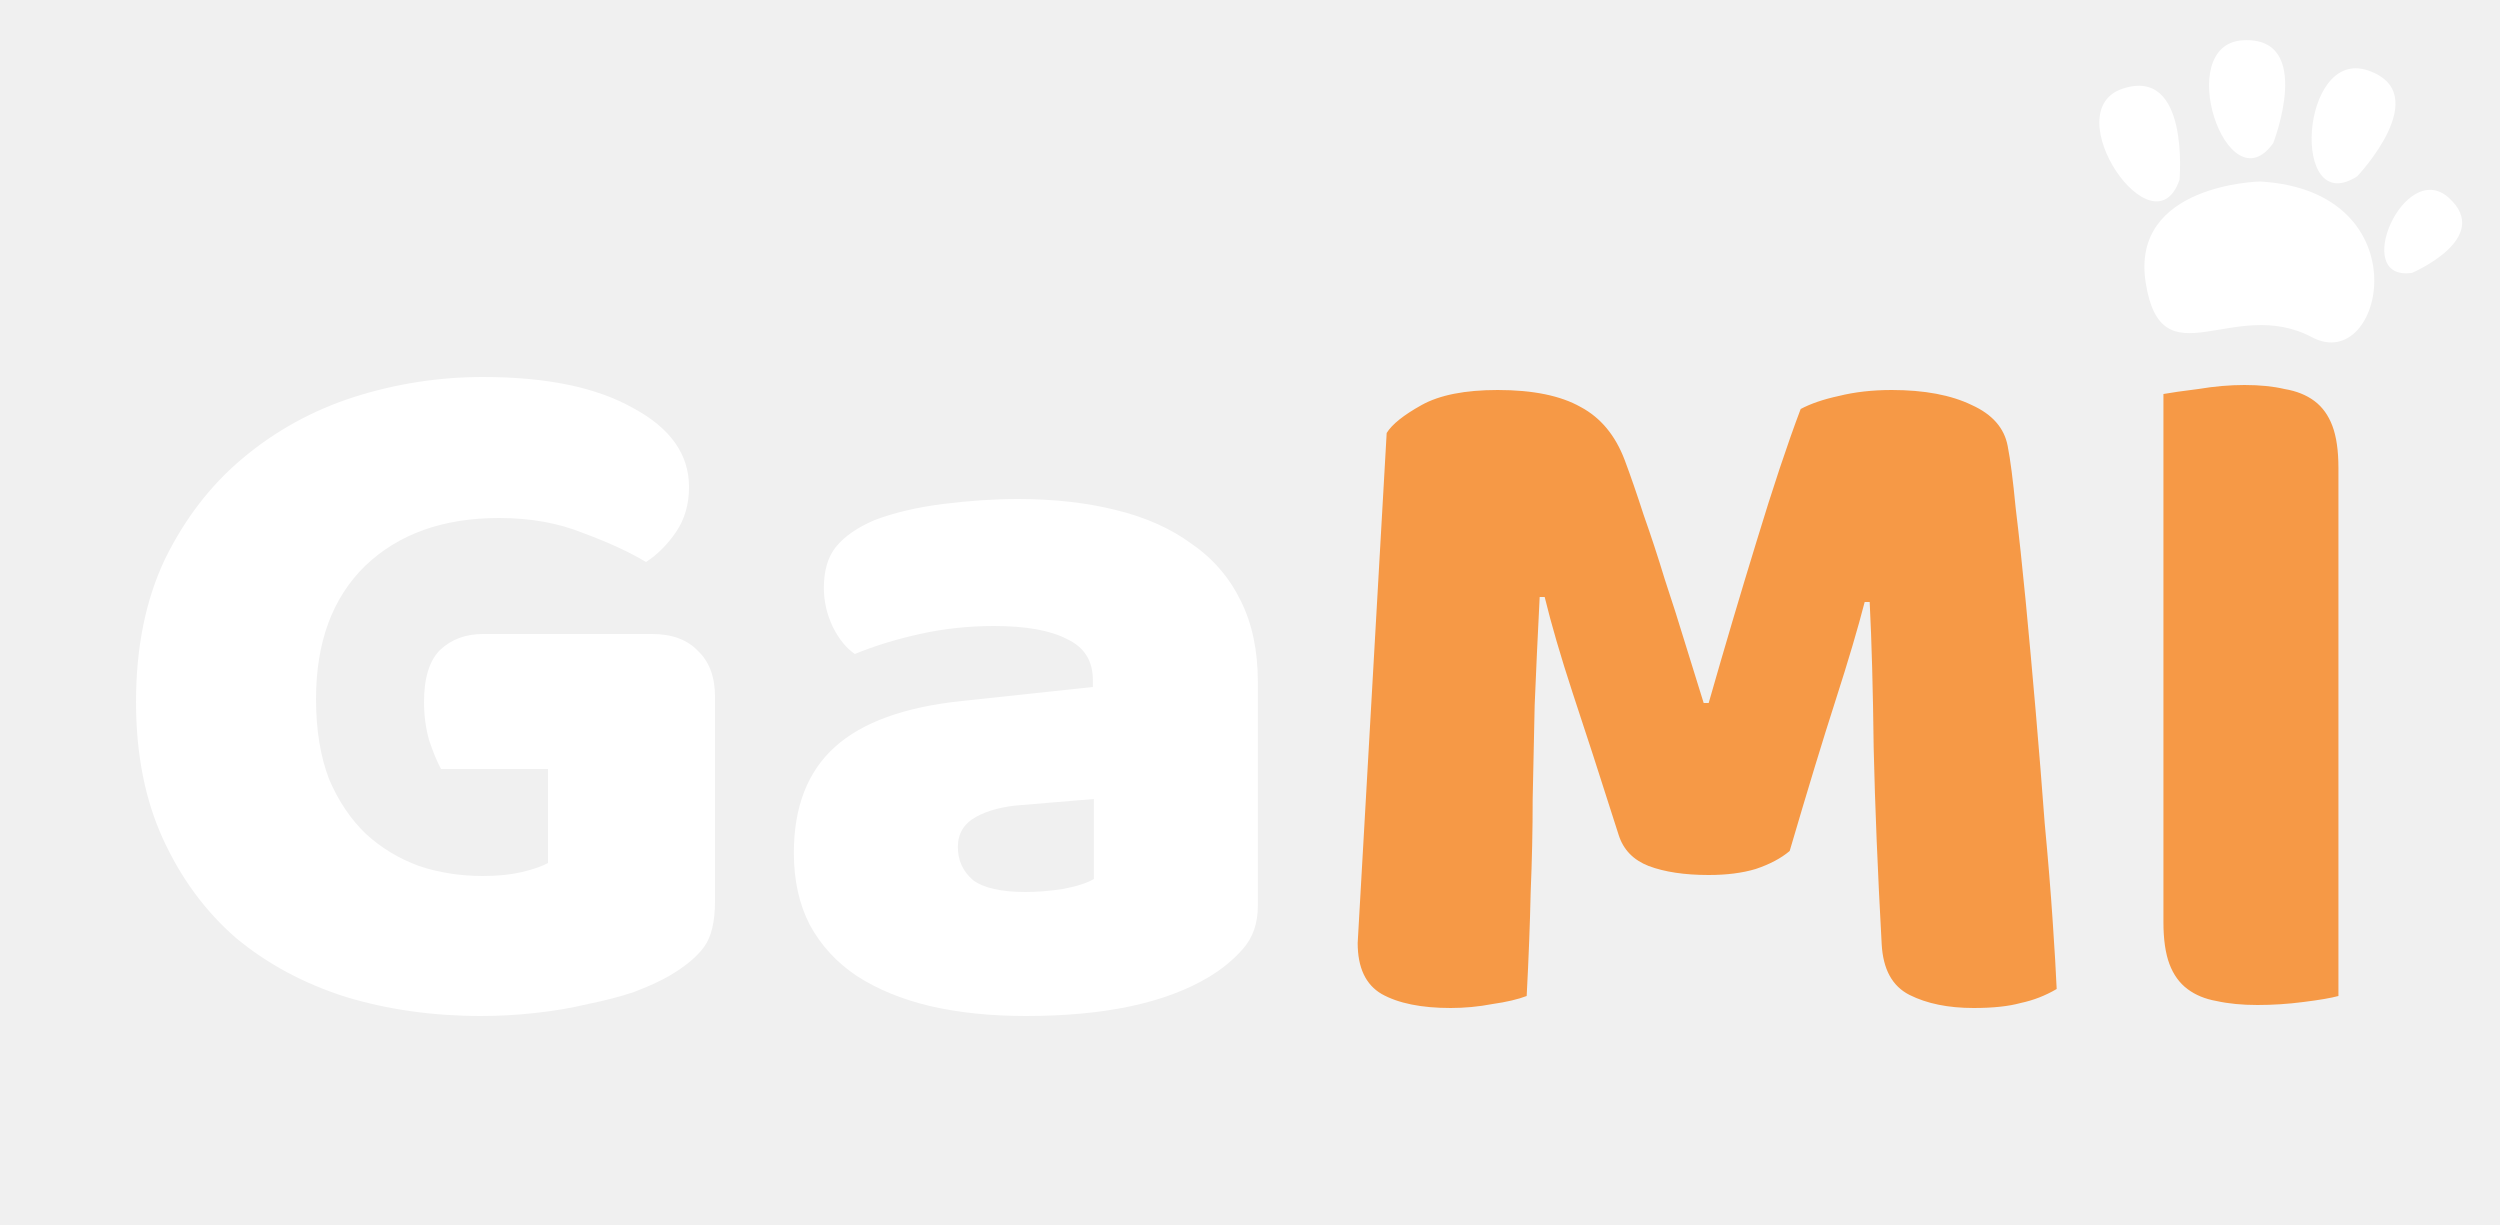
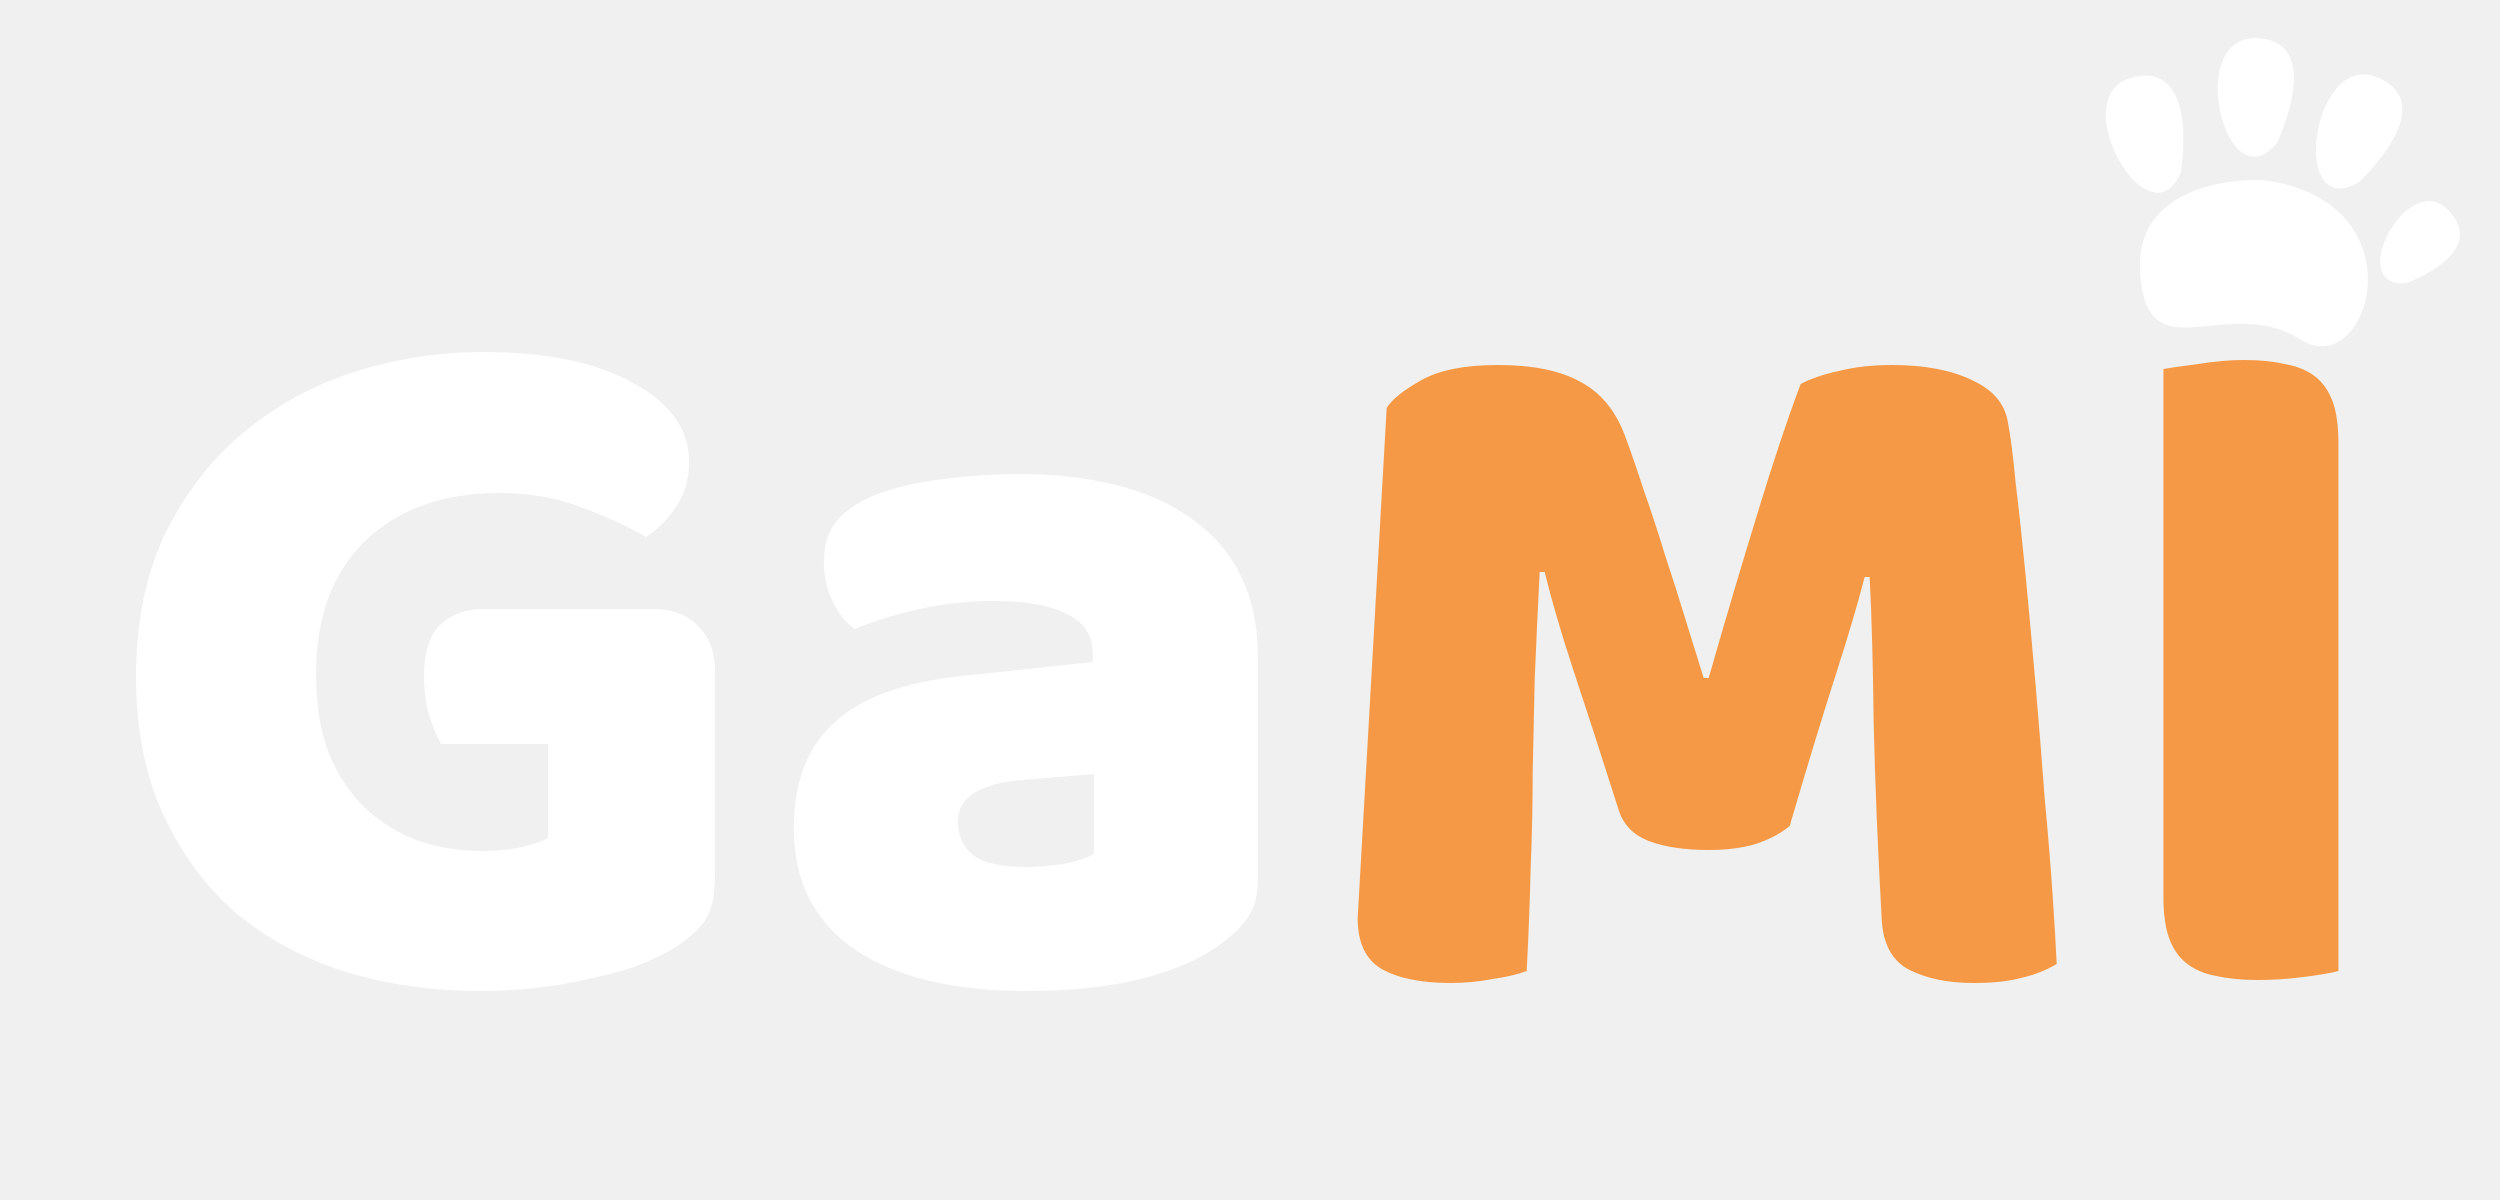
- <svg xmlns="http://www.w3.org/2000/svg" width="100" height="49" viewBox="0 0 100 49" fill="none">
-   <path d="M28.601 36.04C28.601 36.867 28.454 37.48 28.161 37.88C27.868 38.28 27.401 38.667 26.761 39.04C26.388 39.253 25.921 39.467 25.361 39.68C24.801 39.867 24.188 40.027 23.521 40.16C22.854 40.32 22.148 40.44 21.401 40.52C20.681 40.6 19.961 40.64 19.241 40.64C17.321 40.64 15.521 40.387 13.841 39.88C12.161 39.347 10.694 38.56 9.441 37.52C8.214 36.453 7.241 35.133 6.521 33.56C5.801 31.987 5.441 30.16 5.441 28.08C5.441 25.893 5.828 23.987 6.601 22.36C7.401 20.733 8.441 19.387 9.721 18.32C11.028 17.227 12.508 16.413 14.161 15.88C15.841 15.347 17.561 15.08 19.321 15.08C21.854 15.08 23.854 15.493 25.321 16.32C26.814 17.12 27.561 18.173 27.561 19.48C27.561 20.173 27.388 20.773 27.041 21.28C26.694 21.787 26.294 22.187 25.841 22.48C25.174 22.08 24.334 21.693 23.321 21.32C22.334 20.92 21.214 20.72 19.961 20.72C17.721 20.72 15.934 21.36 14.601 22.64C13.294 23.92 12.641 25.693 12.641 27.96C12.641 29.187 12.814 30.253 13.161 31.16C13.534 32.04 14.028 32.773 14.641 33.36C15.254 33.92 15.961 34.347 16.761 34.64C17.561 34.907 18.414 35.04 19.321 35.04C19.908 35.04 20.428 34.987 20.881 34.88C21.334 34.773 21.681 34.653 21.921 34.52V30.76H17.641C17.481 30.467 17.321 30.08 17.161 29.6C17.028 29.12 16.961 28.613 16.961 28.08C16.961 27.12 17.174 26.427 17.601 26C18.054 25.573 18.628 25.36 19.321 25.36H26.081C26.881 25.36 27.494 25.587 27.921 26.04C28.374 26.467 28.601 27.08 28.601 27.88V36.04ZM41.034 35.68C41.487 35.68 41.98 35.64 42.514 35.56C43.074 35.453 43.487 35.32 43.754 35.16V31.96L40.874 32.2C40.127 32.253 39.514 32.413 39.034 32.68C38.554 32.947 38.314 33.347 38.314 33.88C38.314 34.413 38.514 34.853 38.914 35.2C39.34 35.52 40.047 35.68 41.034 35.68ZM40.714 19.96C42.154 19.96 43.46 20.107 44.634 20.4C45.834 20.693 46.847 21.147 47.674 21.76C48.527 22.347 49.18 23.107 49.634 24.04C50.087 24.947 50.314 26.027 50.314 27.28V36.24C50.314 36.933 50.114 37.507 49.714 37.96C49.34 38.387 48.887 38.76 48.354 39.08C46.62 40.12 44.18 40.64 41.034 40.64C39.62 40.64 38.34 40.507 37.194 40.24C36.074 39.973 35.1 39.573 34.274 39.04C33.474 38.507 32.847 37.827 32.394 37C31.967 36.173 31.754 35.213 31.754 34.12C31.754 32.28 32.3 30.867 33.394 29.88C34.487 28.893 36.18 28.28 38.474 28.04L43.714 27.48V27.2C43.714 26.427 43.367 25.88 42.674 25.56C42.007 25.213 41.034 25.04 39.754 25.04C38.74 25.04 37.754 25.147 36.794 25.36C35.834 25.573 34.967 25.84 34.194 26.16C33.847 25.92 33.554 25.56 33.314 25.08C33.074 24.573 32.954 24.053 32.954 23.52C32.954 22.827 33.114 22.28 33.434 21.88C33.78 21.453 34.3 21.093 34.994 20.8C35.767 20.507 36.674 20.293 37.714 20.16C38.78 20.027 39.78 19.96 40.714 19.96Z" fill="white" />
-   <path d="M71.587 34.04C71.24 34.333 70.787 34.573 70.227 34.76C69.693 34.92 69.067 35 68.347 35C67.387 35 66.587 34.88 65.947 34.64C65.333 34.4 64.933 33.987 64.747 33.4C64 31.053 63.387 29.16 62.907 27.72C62.427 26.253 62.053 24.973 61.787 23.88H61.587C61.507 25.453 61.44 26.893 61.387 28.2C61.36 29.48 61.333 30.733 61.307 31.96C61.307 33.187 61.28 34.427 61.227 35.68C61.2 36.933 61.147 38.32 61.067 39.84C60.72 39.973 60.267 40.08 59.707 40.16C59.147 40.267 58.587 40.32 58.027 40.32C56.853 40.32 55.933 40.133 55.267 39.76C54.627 39.387 54.307 38.707 54.307 37.72L55.467 17.32C55.68 16.973 56.147 16.6 56.867 16.2C57.587 15.8 58.6 15.6 59.907 15.6C61.32 15.6 62.427 15.827 63.227 16.28C64.027 16.707 64.613 17.413 64.987 18.4C65.227 19.04 65.48 19.773 65.747 20.6C66.04 21.427 66.32 22.28 66.587 23.16C66.88 24.04 67.16 24.92 67.427 25.8C67.693 26.653 67.933 27.427 68.147 28.12H68.347C68.987 25.88 69.627 23.72 70.267 21.64C70.907 19.533 71.493 17.773 72.027 16.36C72.427 16.147 72.933 15.973 73.547 15.84C74.187 15.68 74.893 15.6 75.667 15.6C76.973 15.6 78.04 15.8 78.867 16.2C79.693 16.573 80.173 17.12 80.307 17.84C80.413 18.373 80.52 19.2 80.627 20.32C80.76 21.413 80.893 22.653 81.027 24.04C81.16 25.427 81.293 26.893 81.427 28.44C81.56 29.987 81.68 31.48 81.787 32.92C81.92 34.333 82.027 35.64 82.107 36.84C82.187 38.013 82.24 38.92 82.267 39.56C81.813 39.827 81.333 40.013 80.827 40.12C80.347 40.253 79.72 40.32 78.947 40.32C77.933 40.32 77.08 40.147 76.387 39.8C75.693 39.453 75.32 38.773 75.267 37.76C75.107 34.853 75 32.24 74.947 29.92C74.92 27.6 74.867 25.653 74.787 24.08H74.587C74.32 25.12 73.933 26.427 73.427 28C72.92 29.573 72.307 31.587 71.587 34.04ZM93.537 39.84C93.243 39.92 92.777 40 92.137 40.08C91.523 40.16 90.91 40.2 90.297 40.2C89.683 40.2 89.137 40.147 88.657 40.04C88.203 39.96 87.817 39.8 87.497 39.56C87.177 39.32 86.937 38.987 86.777 38.56C86.617 38.133 86.537 37.573 86.537 36.88V15.76C86.83 15.707 87.297 15.64 87.937 15.56C88.577 15.453 89.19 15.4 89.777 15.4C90.39 15.4 90.923 15.453 91.377 15.56C91.857 15.64 92.257 15.8 92.577 16.04C92.897 16.28 93.137 16.613 93.297 17.04C93.457 17.467 93.537 18.027 93.537 18.72V39.84Z" fill="#F69946" />
-   <path d="M90.403 7.26C90.403 7.26 85.204 7.362 85.828 11.309C86.463 15.312 89.328 11.819 92.486 13.492C95.349 15.014 96.937 7.639 90.403 7.26Z" fill="white" />
-   <path d="M90.931 5.721C90.931 5.721 92.586 1.466 89.728 1.61C86.875 1.756 89.092 8.32 90.931 5.721Z" fill="white" />
-   <path d="M87.18 7.194C87.18 7.194 87.594 2.646 84.9 3.549C82.207 4.452 86.138 10.197 87.18 7.194Z" fill="white" />
-   <path d="M94.289 7.053C94.289 7.053 97.429 3.735 94.714 2.816C91.998 1.898 91.605 8.779 94.289 7.053Z" fill="white" />
-   <path d="M96.483 10.915C96.483 10.915 99.73 9.526 97.957 7.916C96.185 6.306 94.007 11.273 96.483 10.915Z" fill="white" />
+ <svg xmlns="http://www.w3.org/2000/svg" width="100" height="48" viewBox="0 0 100 48" fill="none">
+   <path d="M28.601 35.04C28.601 35.867 28.454 36.48 28.161 36.88C27.868 37.28 27.401 37.667 26.761 38.04C26.388 38.253 25.921 38.467 25.361 38.68C24.801 38.867 24.188 39.027 23.521 39.16C22.854 39.32 22.148 39.44 21.401 39.52C20.681 39.6 19.961 39.64 19.241 39.64C17.321 39.64 15.521 39.387 13.841 38.88C12.161 38.347 10.694 37.56 9.441 36.52C8.214 35.453 7.241 34.133 6.521 32.56C5.801 30.987 5.441 29.16 5.441 27.08C5.441 24.893 5.828 22.987 6.601 21.36C7.401 19.733 8.441 18.387 9.721 17.32C11.028 16.227 12.508 15.413 14.161 14.88C15.841 14.347 17.561 14.08 19.321 14.08C21.854 14.08 23.854 14.493 25.321 15.32C26.814 16.12 27.561 17.173 27.561 18.48C27.561 19.173 27.388 19.773 27.041 20.28C26.694 20.787 26.294 21.187 25.841 21.48C25.174 21.08 24.334 20.693 23.321 20.32C22.334 19.92 21.214 19.72 19.961 19.72C17.721 19.72 15.934 20.36 14.601 21.64C13.294 22.92 12.641 24.693 12.641 26.96C12.641 28.187 12.814 29.253 13.161 30.16C13.534 31.04 14.028 31.773 14.641 32.36C15.254 32.92 15.961 33.347 16.761 33.64C17.561 33.907 18.414 34.04 19.321 34.04C19.908 34.04 20.428 33.987 20.881 33.88C21.334 33.773 21.681 33.653 21.921 33.52V29.76H17.641C17.481 29.467 17.321 29.08 17.161 28.6C17.028 28.12 16.961 27.613 16.961 27.08C16.961 26.12 17.174 25.427 17.601 25C18.054 24.573 18.628 24.36 19.321 24.36H26.081C26.881 24.36 27.494 24.587 27.921 25.04C28.374 25.467 28.601 26.08 28.601 26.88V35.04ZM41.034 34.68C41.487 34.68 41.98 34.64 42.514 34.56C43.074 34.453 43.487 34.32 43.754 34.16V30.96L40.874 31.2C40.127 31.253 39.514 31.413 39.034 31.68C38.554 31.947 38.314 32.347 38.314 32.88C38.314 33.413 38.514 33.853 38.914 34.2C39.34 34.52 40.047 34.68 41.034 34.68ZM40.714 18.96C42.154 18.96 43.46 19.107 44.634 19.4C45.834 19.693 46.847 20.147 47.674 20.76C48.527 21.347 49.18 22.107 49.634 23.04C50.087 23.947 50.314 25.027 50.314 26.28V35.24C50.314 35.933 50.114 36.507 49.714 36.96C49.34 37.387 48.887 37.76 48.354 38.08C46.62 39.12 44.18 39.64 41.034 39.64C39.62 39.64 38.34 39.507 37.194 39.24C36.074 38.973 35.1 38.573 34.274 38.04C33.474 37.507 32.847 36.827 32.394 36C31.967 35.173 31.754 34.213 31.754 33.12C31.754 31.28 32.3 29.867 33.394 28.88C34.487 27.893 36.18 27.28 38.474 27.04L43.714 26.48V26.2C43.714 25.427 43.367 24.88 42.674 24.56C42.007 24.213 41.034 24.04 39.754 24.04C38.74 24.04 37.754 24.147 36.794 24.36C35.834 24.573 34.967 24.84 34.194 25.16C33.847 24.92 33.554 24.56 33.314 24.08C33.074 23.573 32.954 23.053 32.954 22.52C32.954 21.827 33.114 21.28 33.434 20.88C33.78 20.453 34.3 20.093 34.994 19.8C35.767 19.507 36.674 19.293 37.714 19.16C38.78 19.027 39.78 18.96 40.714 18.96Z" fill="white" />
+   <path d="M71.587 33.04C71.24 33.333 70.787 33.573 70.227 33.76C69.693 33.92 69.067 34 68.347 34C67.387 34 66.587 33.88 65.947 33.64C65.333 33.4 64.933 32.987 64.747 32.4C64 30.053 63.387 28.16 62.907 26.72C62.427 25.253 62.053 23.973 61.787 22.88H61.587C61.507 24.453 61.44 25.893 61.387 27.2C61.36 28.48 61.333 29.733 61.307 30.96C61.307 32.187 61.28 33.427 61.227 34.68C61.2 35.933 61.147 37.32 61.067 38.84C60.72 38.973 60.267 39.08 59.707 39.16C59.147 39.267 58.587 39.32 58.027 39.32C56.853 39.32 55.933 39.133 55.267 38.76C54.627 38.387 54.307 37.707 54.307 36.72L55.467 16.32C55.68 15.973 56.147 15.6 56.867 15.2C57.587 14.8 58.6 14.6 59.907 14.6C61.32 14.6 62.427 14.827 63.227 15.28C64.027 15.707 64.613 16.413 64.987 17.4C65.227 18.04 65.48 18.773 65.747 19.6C66.04 20.427 66.32 21.28 66.587 22.16C66.88 23.04 67.16 23.92 67.427 24.8C67.693 25.653 67.933 26.427 68.147 27.12H68.347C68.987 24.88 69.627 22.72 70.267 20.64C70.907 18.533 71.493 16.773 72.027 15.36C72.427 15.147 72.933 14.973 73.547 14.84C74.187 14.68 74.893 14.6 75.667 14.6C76.973 14.6 78.04 14.8 78.867 15.2C79.693 15.573 80.173 16.12 80.307 16.84C80.413 17.373 80.52 18.2 80.627 19.32C80.76 20.413 80.893 21.653 81.027 23.04C81.16 24.427 81.293 25.893 81.427 27.44C81.56 28.987 81.68 30.48 81.787 31.92C81.92 33.333 82.027 34.64 82.107 35.84C82.187 37.013 82.24 37.92 82.267 38.56C81.813 38.827 81.333 39.013 80.827 39.12C80.347 39.253 79.72 39.32 78.947 39.32C77.933 39.32 77.08 39.147 76.387 38.8C75.693 38.453 75.32 37.773 75.267 36.76C75.107 33.853 75 31.24 74.947 28.92C74.92 26.6 74.867 24.653 74.787 23.08H74.587C74.32 24.12 73.933 25.427 73.427 27C72.92 28.573 72.307 30.587 71.587 33.04ZM93.537 38.84C93.243 38.92 92.777 39 92.137 39.08C91.523 39.16 90.91 39.2 90.297 39.2C89.683 39.2 89.137 39.147 88.657 39.04C88.203 38.96 87.817 38.8 87.497 38.56C87.177 38.32 86.937 37.987 86.777 37.56C86.617 37.133 86.537 36.573 86.537 35.88V14.76C86.83 14.707 87.297 14.64 87.937 14.56C88.577 14.453 89.19 14.4 89.777 14.4C90.39 14.4 90.923 14.453 91.377 14.56C91.857 14.64 92.257 14.8 92.577 15.04C92.897 15.28 93.137 15.613 93.297 16.04C93.457 16.467 93.537 17.027 93.537 17.72V38.84Z" fill="#F69946" />
+   <path d="M90.486 7.198C90.486 7.198 85.31 6.95 85.605 10.953C85.908 15.013 89.042 11.7 92.044 13.592C94.764 15.312 96.949 8.019 90.486 7.198Z" fill="white" />
+   <path d="M91.079 5.72C91.079 5.72 93.067 1.575 90.225 1.528C87.388 1.482 89.045 8.196 91.079 5.72Z" fill="white" />
+   <path d="M87.23 6.907C87.23 6.907 88.013 2.383 85.269 3.105C82.524 3.828 85.951 9.843 87.23 6.907Z" fill="white" />
+   <path d="M94.334 7.307C94.334 7.307 97.715 4.199 95.101 3.098C92.488 1.997 91.535 8.852 94.334 7.307Z" fill="white" />
+   <path d="M96.241 11.326C96.241 11.326 99.573 10.154 97.948 8.423C96.323 6.692 93.757 11.518 96.241 11.326Z" fill="white" />
</svg>
